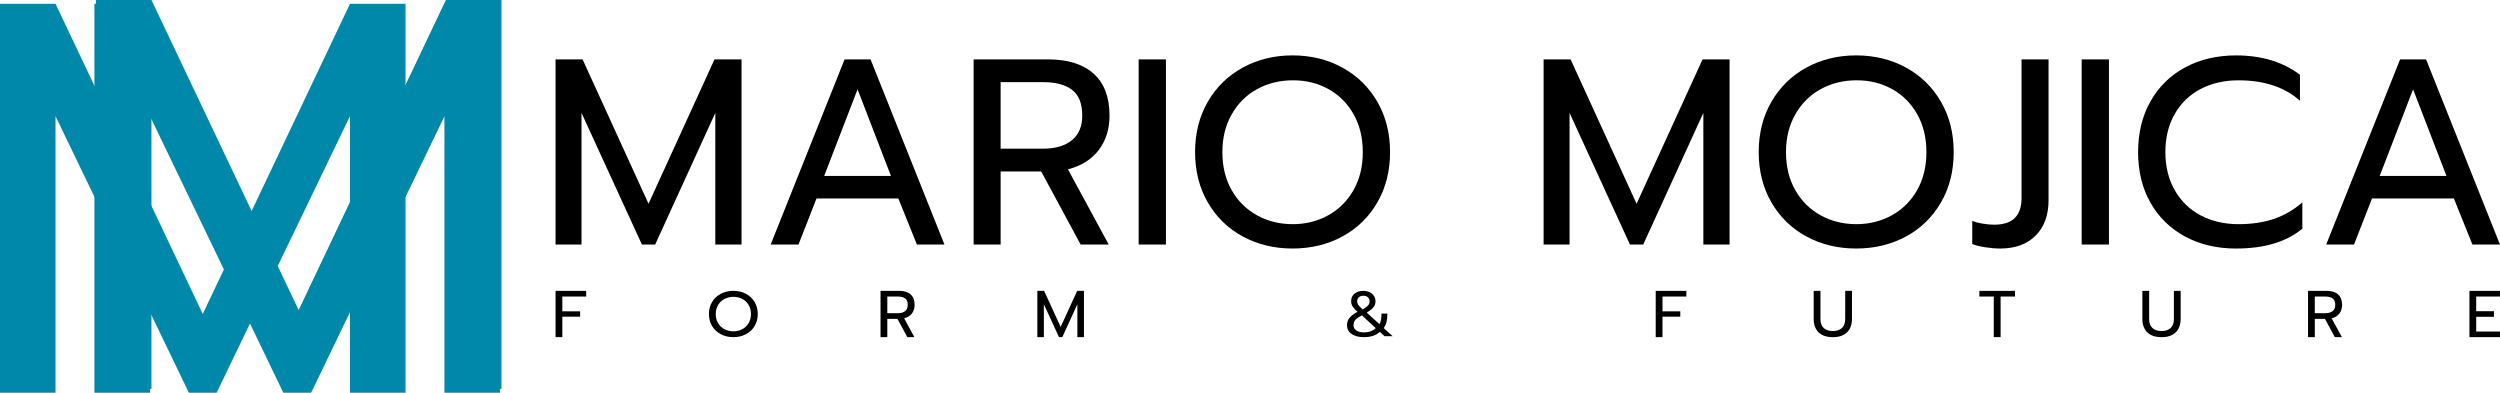
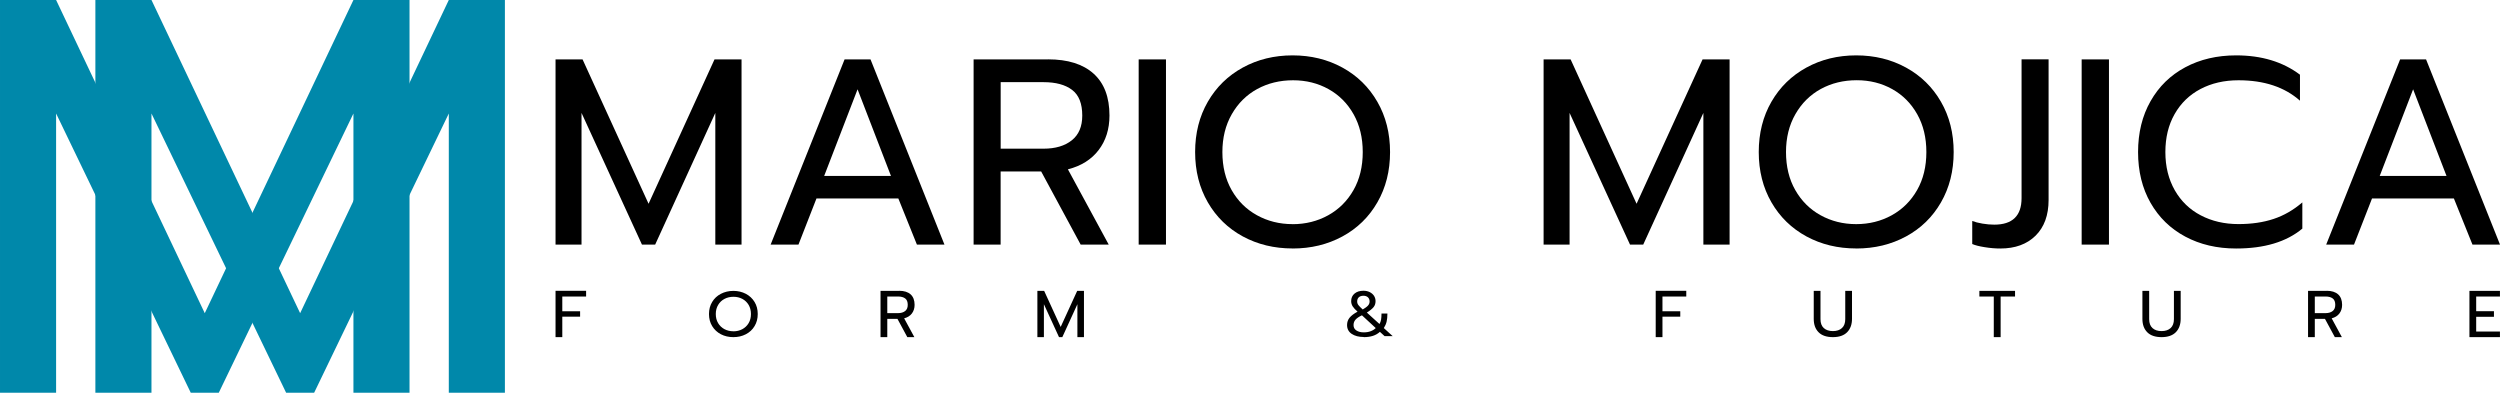
<svg xmlns="http://www.w3.org/2000/svg" width="200" height="31.416" viewBox="0 0 52.917 8.312" version="1.1" id="svg1">
  <defs id="defs1" />
  <g id="layer1">
-     <g id="g3" transform="matrix(0.3524096,0,0,0.3524096,-160.6764,-64.61645)">
-       <path d="m 575.688,201.167 c 0,0.813 0,1.626 0,2.439 0.137,0 0.274,0 0.411,0 0,-0.813 0,-1.626 0,-2.439 0.288,0 0.577,0 0.865,0 0,-0.114 0,-0.228 0,-0.342 -0.714,0 -1.428,0 -2.141,0 0,0.114 0,0.228 0,0.342 0.288,0 0.577,0 0.865,0 z" stroke="#000000" stroke-width="0" fill="#000000" fill-opacity="1" id="path1" />
-       <path d="m 533.573,198.283 c 1.103,0 2.1,-0.241 2.991,-0.724 0.891,-0.483 1.591,-1.164 2.1,-2.045 0.509,-0.88 0.764,-1.888 0.764,-3.023 0,-1.135 -0.255,-2.143 -0.764,-3.023 -0.509,-0.88 -1.209,-1.565 -2.1,-2.053 -0.891,-0.488 -1.888,-0.732 -2.991,-0.732 -1.103,0 -2.1,0.244 -2.992,0.732 -0.891,0.488 -1.591,1.172 -2.1,2.053 -0.509,0.88 -0.764,1.888 -0.764,3.023 0,1.135 0.255,2.143 0.764,3.023 0.509,0.88 1.209,1.562 2.1,2.045 0.891,0.483 1.888,0.724 2.992,0.724 z m 0,-1.464 c -0.785,0 -1.498,-0.178 -2.14,-0.533 -0.642,-0.355 -1.148,-0.859 -1.52,-1.512 -0.371,-0.652 -0.557,-1.414 -0.557,-2.283 0,-0.859 0.188,-1.618 0.565,-2.275 0.377,-0.658 0.886,-1.162 1.528,-1.512 0.642,-0.35 1.361,-0.525 2.156,-0.525 0.785,0 1.496,0.178 2.132,0.533 0.636,0.355 1.138,0.859 1.504,1.512 0.366,0.652 0.549,1.408 0.549,2.268 0,0.87 -0.186,1.631 -0.557,2.283 -0.371,0.652 -0.878,1.156 -1.52,1.512 -0.642,0.355 -1.355,0.533 -2.14,0.533 z" stroke="#000000" stroke-width="0" fill="#000000" fill-opacity="1" id="path2" />
-       <path d="m 585.766,203.606 c 0.377,0 0.663,-0.098 0.857,-0.294 0.194,-0.196 0.291,-0.464 0.291,-0.804 0,-0.561 0,-1.122 0,-1.683 -0.136,0 -0.271,0 -0.407,0 0,0.566 0,1.132 0,1.699 0,0.236 -0.067,0.414 -0.199,0.535 -0.133,0.121 -0.314,0.181 -0.542,0.181 -0.231,0 -0.413,-0.06 -0.546,-0.181 -0.133,-0.121 -0.199,-0.299 -0.199,-0.535 0,-0.566 0,-1.132 0,-1.699 -0.136,0 -0.271,0 -0.407,0 0,0.561 0,1.122 0,1.683 0,0.342 0.097,0.611 0.291,0.806 0.194,0.195 0.481,0.292 0.861,0.292 z" stroke="#000000" stroke-width="0" fill="#000000" fill-opacity="1" id="path3" />
-       <path d="m 489.305,200.825 c 0,0.927 0,1.854 0,2.781 0.136,0 0.271,0 0.407,0 0,-0.41 0,-0.82 0,-1.229 0.356,0 0.712,0 1.069,0 0,-0.107 0,-0.215 0,-0.322 -0.356,0 -0.712,0 -1.069,0 0,-0.296 0,-0.591 0,-0.887 0.477,0 0.954,0 1.432,0 0,-0.114 0,-0.228 0,-0.342 -0.613,0 -1.226,0 -1.838,0 z" stroke="#000000" stroke-width="0" fill="#000000" fill-opacity="1" id="path4" />
-       <path d="m 476.958,206.943 c 1.112,0 2.225,0 3.337,0 0,-7.786 0,-15.572 0,-23.358 -1.112,0 -2.225,0 -3.337,0 -2.948,6.209 -5.895,12.419 -8.843,18.628 -2.948,-6.209 -5.895,-12.419 -8.843,-18.628 -1.112,0 -2.225,0 -3.337,0 0,7.786 0,15.572 0,23.358 1.112,0 2.225,0 3.337,0 0,-5.536 0,-11.072 0,-16.608 2.669,5.536 5.339,11.072 8.008,16.608 0.556,0 1.112,0 1.668,0 2.669,-5.536 5.339,-11.072 8.008,-16.608 0,5.536 0,11.072 0,16.608 z" stroke="#000000" stroke-width="0" fill="#000000" fill-opacity="1" id="path5" style="fill:#0088aa" />
-       <path d="m 482.72,206.714 c 1.112,0 2.225,0 3.337,0 0,-7.786 0,-15.572 0,-23.358 -1.112,0 -2.225,0 -3.337,0 -2.948,6.209 -5.895,12.419 -8.843,18.628 -2.948,-6.209 -5.895,-12.419 -8.843,-18.628 -1.112,0 -2.225,0 -3.337,0 0,7.786 0,15.572 0,23.358 1.112,0 2.225,0 3.337,0 0,-5.536 0,-11.072 0,-16.608 2.669,5.536 5.339,11.072 8.008,16.608 0.556,0 1.112,0 1.668,0 2.669,-5.536 5.339,-11.072 8.008,-16.608 0,5.536 0,11.072 0,16.608 z" stroke="#000000" stroke-width="0" fill="#000000" fill-opacity="1" id="path5-2" style="fill:#0088aa" />
-       <path d="m 566.024,203.606 c 0.377,0 0.663,-0.098 0.857,-0.294 0.194,-0.196 0.291,-0.464 0.291,-0.804 0,-0.561 0,-1.122 0,-1.683 -0.136,0 -0.271,0 -0.407,0 0,0.566 0,1.132 0,1.699 0,0.236 -0.067,0.414 -0.199,0.535 -0.133,0.121 -0.314,0.181 -0.542,0.181 -0.231,0 -0.413,-0.06 -0.546,-0.181 -0.133,-0.121 -0.199,-0.299 -0.199,-0.535 0,-0.566 0,-1.132 0,-1.699 -0.136,0 -0.271,0 -0.407,0 0,0.561 0,1.122 0,1.683 0,0.342 0.097,0.611 0.291,0.806 0.194,0.195 0.481,0.292 0.861,0.292 z" stroke="#000000" stroke-width="0" fill="#000000" fill-opacity="1" id="path6" />
-       <path d="m 499.984,203.606 c 0.276,0 0.526,-0.058 0.75,-0.174 0.223,-0.116 0.399,-0.279 0.526,-0.49 0.128,-0.211 0.191,-0.453 0.191,-0.725 0,-0.272 -0.064,-0.514 -0.191,-0.725 -0.128,-0.211 -0.303,-0.375 -0.526,-0.492 -0.223,-0.117 -0.473,-0.175 -0.75,-0.175 -0.276,0 -0.526,0.059 -0.75,0.175 -0.223,0.117 -0.399,0.281 -0.526,0.492 -0.128,0.211 -0.191,0.453 -0.191,0.725 0,0.272 0.064,0.514 0.191,0.725 0.128,0.211 0.303,0.374 0.526,0.49 0.223,0.116 0.473,0.174 0.75,0.174 z m 0,-0.351 c -0.197,0 -0.376,-0.043 -0.536,-0.128 -0.161,-0.085 -0.288,-0.206 -0.381,-0.362 -0.093,-0.156 -0.14,-0.339 -0.14,-0.547 0,-0.206 0.047,-0.388 0.142,-0.545 0.094,-0.158 0.222,-0.278 0.383,-0.362 0.161,-0.084 0.341,-0.126 0.54,-0.126 0.197,0 0.375,0.043 0.534,0.128 0.159,0.085 0.285,0.206 0.377,0.362 0.092,0.156 0.138,0.338 0.138,0.544 0,0.209 -0.046,0.391 -0.14,0.547 -0.093,0.156 -0.22,0.277 -0.381,0.362 -0.161,0.085 -0.34,0.128 -0.536,0.128 z" stroke="#000000" stroke-width="0" fill="#000000" fill-opacity="1" id="path7" />
-       <path d="m 537.846,203.606 c 0.207,-7e-5 0.391,-0.025 0.55,-0.076 0.16,-0.051 0.299,-0.131 0.419,-0.24 0.094,0.086 0.189,0.173 0.283,0.259 0.162,-3e-5 0.324,0 0.486,0 -0.178,-0.161 -0.356,-0.323 -0.534,-0.484 0.08,-0.125 0.136,-0.252 0.168,-0.383 0.032,-0.131 0.048,-0.294 0.048,-0.49 -0.118,3e-5 -0.237,0 -0.355,0 -4e-5,0.145 -0.009,0.268 -0.026,0.368 -0.017,0.1 -0.05,0.188 -0.098,0.261 -0.252,-0.229 -0.505,-0.458 -0.757,-0.686 0.191,-0.12 0.326,-0.229 0.405,-0.328 0.078,-0.099 0.118,-0.219 0.118,-0.359 5e-5,-0.117 -0.03,-0.223 -0.092,-0.317 -0.061,-0.094 -0.147,-0.168 -0.257,-0.223 -0.11,-0.055 -0.236,-0.082 -0.377,-0.082 -0.223,6e-5 -0.402,0.057 -0.536,0.17 -0.134,0.113 -0.201,0.264 -0.201,0.452 -4e-5,0.117 0.03,0.223 0.092,0.318 0.061,0.095 0.158,0.201 0.291,0.318 -0.221,0.12 -0.381,0.24 -0.481,0.362 -0.1,0.122 -0.15,0.268 -0.15,0.439 -10e-5,0.229 0.093,0.406 0.279,0.532 0.186,0.126 0.428,0.189 0.726,0.189 z m 0.005,-0.286 c -0.181,5e-5 -0.329,-0.037 -0.445,-0.112 -0.116,-0.075 -0.173,-0.182 -0.173,-0.322 5e-5,-0.127 0.04,-0.236 0.12,-0.326 0.08,-0.09 0.209,-0.177 0.387,-0.261 0.276,0.256 0.553,0.511 0.829,0.766 -0.082,0.081 -0.185,0.144 -0.307,0.189 -0.122,0.045 -0.259,0.067 -0.411,0.067 z m -0.067,-1.377 c -0.12,-0.107 -0.205,-0.193 -0.255,-0.259 -0.05,-0.066 -0.076,-0.14 -0.076,-0.221 5e-5,-0.107 0.033,-0.191 0.1,-0.252 0.067,-0.061 0.158,-0.092 0.275,-0.092 0.114,-3e-5 0.205,0.031 0.271,0.093 0.067,0.062 0.1,0.146 0.1,0.25 0,0.094 -0.032,0.176 -0.096,0.246 -0.064,0.07 -0.17,0.148 -0.319,0.235 z" stroke="#000000" stroke-width="0" fill="#000000" fill-opacity="1" id="path8" />
-       <path d="m 518.243,200.825 c 0,0.927 0,1.854 0,2.781 0.13,0 0.261,0 0.391,0 0,-0.659 0,-1.318 0,-1.977 0.303,0.659 0.606,1.318 0.909,1.977 0.067,0 0.133,0 0.199,0 0.302,-0.659 0.603,-1.318 0.905,-1.977 0,0.659 0,1.318 0,1.977 0.132,0 0.263,0 0.395,0 0,-0.927 0,-1.854 0,-2.781 -0.136,0 -0.271,0 -0.407,0 -0.331,0.723 -0.662,1.445 -0.993,2.168 -0.331,-0.723 -0.662,-1.445 -0.993,-2.168 -0.136,0 -0.271,0 -0.407,0 z" stroke="#000000" stroke-width="0" fill="#000000" fill-opacity="1" id="path9" />
-       <path d="m 604.259,200.825 c 0,0.927 0,1.854 0,2.781 0.611,0 1.223,0 1.834,0 0,-0.113 0,-0.225 0,-0.338 -0.476,0 -0.952,0 -1.428,0 0,-0.294 0,-0.589 0,-0.883 0.355,0 0.711,0 1.066,0 0,-0.113 0,-0.225 0,-0.338 -0.355,0 -0.711,0 -1.066,0 0,-0.293 0,-0.586 0,-0.879 0.476,0 0.952,0 1.428,0 0,-0.114 0,-0.228 0,-0.342 -0.611,0 -1.223,0 -1.834,0 z" stroke="#000000" stroke-width="0" fill="#000000" fill-opacity="1" id="path10" />
-       <path d="m 548.65,186.922 c 0,3.708 0,7.415 0,11.123 0.52,0 1.04,0 1.559,0 0,-2.636 0,-5.272 0,-7.908 1.209,2.636 2.419,5.272 3.628,7.908 0.265,0 0.53,0 0.796,0 1.204,-2.636 2.408,-5.272 3.612,-7.908 0,2.636 0,5.272 0,7.908 0.525,0 1.05,0 1.575,0 0,-3.708 0,-7.415 0,-11.123 -0.541,0 -1.082,0 -1.623,0 -1.321,2.891 -2.641,5.781 -3.962,8.672 -1.321,-2.891 -2.641,-5.781 -3.962,-8.672 -0.541,0 -1.082,0 -1.623,0 z" stroke="#000000" stroke-width="0" fill="#000000" fill-opacity="1" id="path11" />
-       <path d="m 524.328,186.922 c 0,3.708 0,7.415 0,11.123 0.546,0 1.093,0 1.639,0 0,-3.708 0,-7.415 0,-11.123 -0.546,0 -1.093,0 -1.639,0 z" stroke="#000000" stroke-width="0" fill="#000000" fill-opacity="1" id="path12" />
-       <path d="m 464.946,206.943 c 0,-5.536 0,-11.072 0,-16.608 2.669,5.536 5.339,11.072 8.008,16.608 0.556,0 1.112,0 1.668,0 2.669,-5.536 5.339,-11.072 8.008,-16.608 0,5.536 0,11.072 0,16.608 1.112,0 2.225,0 3.337,0 0,-7.786 0,-15.572 0,-23.358 -1.112,0 -2.225,0 -3.337,0 -2.948,6.209 -5.895,12.419 -8.843,18.628 -2.948,-6.209 -5.895,-12.419 -8.843,-18.628 -1.112,0 -2.225,0 -3.337,0 0,7.786 0,15.572 0,23.358 1.112,0 2.225,0 3.337,0 z" stroke="#000000" stroke-width="0" fill="#000000" fill-opacity="1" id="path13" style="fill:#0088aa" />
-       <path d="m 518.886,186.922 c -1.49,0 -2.981,0 -4.471,0 0,3.708 0,7.415 0,11.123 0.541,0 1.082,0 1.623,0 0,-1.464 0,-2.928 0,-4.392 0.812,0 1.623,0 2.435,0 0.79,1.464 1.581,2.928 2.371,4.392 0.562,0 1.125,0 1.687,0 -0.817,-1.506 -1.634,-3.013 -2.451,-4.519 0.796,-0.202 1.411,-0.586 1.846,-1.154 0.435,-0.568 0.652,-1.26 0.652,-2.077 0,-1.103 -0.318,-1.941 -0.955,-2.514 -0.636,-0.573 -1.549,-0.859 -2.737,-0.859 z m -0.271,5.362 c -0.859,0 -1.719,0 -2.578,0 0,-1.331 0,-2.663 0,-3.994 0.859,0 1.719,0 2.578,0 0.732,0 1.302,0.154 1.711,0.461 0.408,0.308 0.613,0.822 0.613,1.544 0,0.658 -0.21,1.154 -0.629,1.488 -0.419,0.334 -0.984,0.501 -1.695,0.501 z" stroke="#000000" stroke-width="0" fill="#000000" fill-opacity="1" id="path14" />
-       <path d="m 506.665,186.922 c -1.48,3.708 -2.96,7.415 -4.44,11.123 0.557,0 1.114,0 1.671,0 0.361,-0.923 0.721,-1.846 1.082,-2.769 1.639,0 3.278,0 4.917,0 0.371,0.923 0.743,1.846 1.114,2.769 0.552,0 1.103,0 1.655,0 -1.48,-3.708 -2.96,-7.415 -4.439,-11.123 -0.52,0 -1.04,0 -1.559,0 z m 2.785,7.001 c -1.337,0 -2.673,0 -4.01,0 0.668,-1.734 1.337,-3.469 2.005,-5.203 0.668,1.734 1.337,3.469 2.005,5.203 z" stroke="#000000" stroke-width="0" fill="#000000" fill-opacity="1" id="path15" />
-       <path d="m 600.094,186.922 c -1.48,3.708 -2.96,7.415 -4.44,11.123 0.557,0 1.114,0 1.671,0 0.361,-0.923 0.721,-1.846 1.082,-2.769 1.639,0 3.278,0 4.917,0 0.371,0.923 0.743,1.846 1.114,2.769 0.552,0 1.103,0 1.655,0 -1.48,-3.708 -2.96,-7.415 -4.44,-11.123 -0.52,0 -1.04,0 -1.559,0 z m 2.785,7.001 c -1.337,0 -2.673,0 -4.01,0 0.668,-1.734 1.337,-3.469 2.005,-5.203 0.668,1.734 1.337,3.469 2.005,5.203 z" stroke="#000000" stroke-width="0" fill="#000000" fill-opacity="1" id="path16" />
-       <path d="m 595.684,200.825 c -0.373,0 -0.747,0 -1.12,0 0,0.927 0,1.854 0,2.781 0.136,0 0.271,0 0.407,0 0,-0.366 0,-0.732 0,-1.098 0.203,0 0.407,0 0.61,0 0.198,0.366 0.396,0.732 0.594,1.098 0.141,0 0.282,0 0.423,0 -0.205,-0.377 -0.409,-0.753 -0.614,-1.13 0.199,-0.05 0.354,-0.147 0.463,-0.288 0.109,-0.142 0.163,-0.315 0.163,-0.519 0,-0.276 -0.08,-0.485 -0.239,-0.629 -0.159,-0.143 -0.388,-0.215 -0.686,-0.215 z m -0.068,1.341 c -0.215,0 -0.431,0 -0.646,0 0,-0.333 0,-0.666 0,-0.998 0.215,0 0.431,0 0.646,0 0.183,0 0.326,0.038 0.429,0.115 0.102,0.077 0.154,0.206 0.154,0.386 0,0.164 -0.052,0.288 -0.158,0.372 -0.105,0.084 -0.247,0.125 -0.425,0.125 z" stroke="#000000" stroke-width="0" fill="#000000" fill-opacity="1" id="path17" />
-       <path d="m 509.945,200.825 c -0.374,0 -0.747,0 -1.121,0 0,0.927 0,1.854 0,2.781 0.136,0 0.271,0 0.407,0 0,-0.366 0,-0.732 0,-1.098 0.203,0 0.407,0 0.61,0 0.198,0.366 0.396,0.732 0.594,1.098 0.141,0 0.282,0 0.423,0 -0.205,-0.377 -0.409,-0.753 -0.614,-1.13 0.199,-0.05 0.354,-0.147 0.463,-0.288 0.109,-0.142 0.164,-0.315 0.164,-0.519 0,-0.276 -0.08,-0.485 -0.239,-0.629 -0.159,-0.143 -0.388,-0.215 -0.686,-0.215 z m -0.068,1.341 c -0.215,0 -0.431,0 -0.646,0 0,-0.333 0,-0.666 0,-0.998 0.215,0 0.431,0 0.646,0 0.183,0 0.326,0.038 0.429,0.115 0.102,0.077 0.153,0.206 0.153,0.386 0,0.164 -0.052,0.288 -0.157,0.372 -0.105,0.084 -0.247,0.125 -0.425,0.125 z" stroke="#000000" stroke-width="0" fill="#000000" fill-opacity="1" id="path18" />
-       <path d="m 590.244,198.283 c 1.697,0 3.023,-0.398 3.978,-1.193 0,-0.525 0,-1.05 0,-1.575 -0.53,0.456 -1.106,0.788 -1.726,0.995 -0.621,0.207 -1.323,0.31 -2.108,0.31 -0.849,0 -1.605,-0.175 -2.268,-0.525 -0.663,-0.35 -1.183,-0.854 -1.559,-1.512 -0.377,-0.658 -0.565,-1.421 -0.565,-2.291 0,-0.87 0.186,-1.631 0.557,-2.283 0.371,-0.652 0.888,-1.154 1.551,-1.504 0.663,-0.35 1.424,-0.525 2.283,-0.525 1.538,0 2.769,0.408 3.692,1.225 0,-0.52 0,-1.04 0,-1.559 -1.029,-0.774 -2.307,-1.162 -3.835,-1.162 -1.146,0 -2.164,0.239 -3.055,0.716 -0.891,0.477 -1.586,1.156 -2.084,2.037 -0.499,0.88 -0.748,1.899 -0.748,3.055 0,1.156 0.249,2.172 0.748,3.047 0.499,0.875 1.193,1.551 2.084,2.029 0.891,0.477 1.91,0.716 3.055,0.716 z" stroke="#000000" stroke-width="0" fill="#000000" fill-opacity="1" id="path19" />
-       <path d="m 555.384,200.825 c 0,0.927 0,1.854 0,2.781 0.136,0 0.271,0 0.407,0 0,-0.41 0,-0.82 0,-1.229 0.356,0 0.712,0 1.069,0 0,-0.107 0,-0.215 0,-0.322 -0.356,0 -0.712,0 -1.069,0 0,-0.296 0,-0.591 0,-0.887 0.477,0 0.954,0 1.432,0 0,-0.114 0,-0.228 0,-0.342 -0.613,0 -1.226,0 -1.838,0 z" stroke="#000000" stroke-width="0" fill="#000000" fill-opacity="1" id="path20" />
-       <path d="m 580.968,186.922 c 0,3.708 0,7.415 0,11.123 0.546,0 1.093,0 1.639,0 0,-3.708 0,-7.415 0,-11.123 -0.546,0 -1.093,0 -1.639,0 z" stroke="#000000" stroke-width="0" fill="#000000" fill-opacity="1" id="path21" />
-       <path d="m 576.083,198.283 c 0.891,0 1.597,-0.257 2.116,-0.772 0.52,-0.514 0.78,-1.228 0.78,-2.14 0,-2.816 0,-5.633 0,-8.449 -0.541,0 -1.082,0 -1.623,0 0,2.779 0,5.559 0,8.338 0,1.061 -0.546,1.591 -1.639,1.591 -0.223,0 -0.459,-0.021 -0.708,-0.064 -0.249,-0.043 -0.454,-0.096 -0.613,-0.159 0,0.461 0,0.923 0,1.384 0.17,0.074 0.419,0.138 0.748,0.191 0.329,0.053 0.642,0.08 0.939,0.08 z" stroke="#000000" stroke-width="0" fill="#000000" fill-opacity="1" id="path22" />
-       <path d="m 489.305,186.922 c 0,3.708 0,7.415 0,11.123 0.52,0 1.04,0 1.559,0 0,-2.636 0,-5.272 0,-7.908 1.209,2.636 2.419,5.272 3.628,7.908 0.265,0 0.53,0 0.796,0 1.204,-2.636 2.408,-5.272 3.612,-7.908 0,2.636 0,5.272 0,7.908 0.525,0 1.05,0 1.575,0 0,-3.708 0,-7.415 0,-11.123 -0.541,0 -1.082,0 -1.623,0 -1.321,2.891 -2.641,5.781 -3.962,8.672 -1.321,-2.891 -2.641,-5.781 -3.962,-8.672 -0.541,0 -1.082,0 -1.623,0 z" stroke="#000000" stroke-width="0" fill="#000000" fill-opacity="1" id="path23" />
-       <path d="m 567.426,198.283 c 1.103,0 2.1,-0.241 2.992,-0.724 0.891,-0.483 1.591,-1.164 2.1,-2.045 0.509,-0.88 0.764,-1.888 0.764,-3.023 0,-1.135 -0.255,-2.143 -0.764,-3.023 -0.509,-0.88 -1.209,-1.565 -2.1,-2.053 -0.891,-0.488 -1.888,-0.732 -2.992,-0.732 -1.103,0 -2.1,0.244 -2.992,0.732 -0.891,0.488 -1.591,1.172 -2.1,2.053 -0.509,0.88 -0.764,1.888 -0.764,3.023 0,1.135 0.255,2.143 0.764,3.023 0.509,0.88 1.209,1.562 2.1,2.045 0.891,0.483 1.888,0.724 2.992,0.724 z m 0,-1.464 c -0.785,0 -1.498,-0.178 -2.14,-0.533 -0.642,-0.355 -1.148,-0.859 -1.52,-1.512 -0.371,-0.652 -0.557,-1.414 -0.557,-2.283 0,-0.859 0.188,-1.618 0.565,-2.275 0.377,-0.658 0.886,-1.162 1.528,-1.512 0.642,-0.35 1.361,-0.525 2.156,-0.525 0.785,0 1.496,0.178 2.132,0.533 0.637,0.355 1.138,0.859 1.504,1.512 0.366,0.652 0.549,1.408 0.549,2.268 0,0.87 -0.186,1.631 -0.557,2.283 -0.371,0.652 -0.878,1.156 -1.52,1.512 -0.642,0.355 -1.355,0.533 -2.14,0.533 z" stroke="#000000" stroke-width="0" fill="#000000" fill-opacity="1" id="path24" />
+     <path d="m 42.202,6.277 c 0,0.286 0,0.573 0,0.859 0.048,0 0.096,0 0.145,0 0,-0.286 0,-0.573 0,-0.859 0.102,0 0.203,0 0.305,0 0,-0.04 0,-0.08 0,-0.121 -0.252,0 -0.503,0 -0.755,0 0,0.04 0,0.08 0,0.121 0.102,0 0.203,0 0.305,0 z" stroke="#000000" stroke-width="0" fill="#000000" fill-opacity="1" id="path1" />
+     <path d="m 27.36,5.26 c 0.389,0 0.74,-0.085 1.054,-0.255 0.314,-0.17 0.561,-0.41 0.74,-0.721 0.179,-0.31 0.269,-0.665 0.269,-1.065 0,-0.4 -0.09,-0.755 -0.269,-1.065 C 28.975,1.843 28.728,1.602 28.414,1.43 28.1,1.258 27.749,1.172 27.36,1.172 c -0.389,0 -0.74,0.086 -1.054,0.258 -0.314,0.172 -0.561,0.413 -0.74,0.723 -0.179,0.31 -0.269,0.665 -0.269,1.065 0,0.4 0.09,0.755 0.269,1.065 0.179,0.31 0.426,0.55 0.74,0.721 0.314,0.17 0.665,0.255 1.054,0.255 z m 0,-0.516 c -0.277,0 -0.528,-0.063 -0.754,-0.188 C 26.379,4.431 26.201,4.254 26.07,4.024 25.939,3.794 25.874,3.526 25.874,3.219 c 0,-0.303 0.066,-0.57 0.199,-0.802 0.133,-0.232 0.312,-0.409 0.538,-0.533 0.226,-0.123 0.479,-0.185 0.76,-0.185 0.277,0 0.527,0.063 0.751,0.188 0.224,0.125 0.401,0.303 0.53,0.533 0.129,0.23 0.193,0.496 0.193,0.799 0,0.307 -0.065,0.575 -0.196,0.805 -0.131,0.23 -0.309,0.407 -0.536,0.533 -0.226,0.125 -0.478,0.188 -0.754,0.188 z" stroke="#000000" stroke-width="0" fill="#000000" fill-opacity="1" id="path2" />
+     <path d="m 45.753,7.136 c 0.133,0 0.234,-0.035 0.302,-0.104 0.068,-0.069 0.103,-0.164 0.103,-0.283 0,-0.198 0,-0.395 0,-0.593 -0.048,0 -0.096,0 -0.143,0 0,0.2 0,0.399 0,0.599 0,0.083 -0.023,0.146 -0.07,0.189 -0.047,0.043 -0.111,0.064 -0.191,0.064 -0.082,0 -0.146,-0.021 -0.193,-0.064 -0.047,-0.043 -0.07,-0.105 -0.07,-0.189 0,-0.2 0,-0.399 0,-0.599 -0.048,0 -0.096,0 -0.143,0 0,0.198 0,0.395 0,0.593 0,0.121 0.034,0.215 0.103,0.284 0.068,0.069 0.17,0.103 0.304,0.103 z" stroke="#000000" stroke-width="0" fill="#000000" fill-opacity="1" id="path3" />
+     <path d="m 11.759,6.156 c 0,0.327 0,0.653 0,0.98 0.048,0 0.096,0 0.143,0 0,-0.144 0,-0.289 0,-0.433 0.126,0 0.251,0 0.377,0 0,-0.038 0,-0.076 0,-0.114 -0.126,0 -0.251,0 -0.377,0 0,-0.104 0,-0.208 0,-0.313 0.168,0 0.336,0 0.504,0 0,-0.04 0,-0.08 0,-0.121 -0.216,0 -0.432,0 -0.648,0 z" stroke="#000000" stroke-width="0" fill="#000000" fill-opacity="1" id="path4" />
+     <path d="m 38.796,7.136 c 0.133,0 0.234,-0.035 0.302,-0.104 0.068,-0.069 0.103,-0.164 0.103,-0.283 0,-0.198 0,-0.395 0,-0.593 -0.048,0 -0.096,0 -0.143,0 0,0.2 0,0.399 0,0.599 0,0.083 -0.023,0.146 -0.07,0.189 -0.047,0.043 -0.111,0.064 -0.191,0.064 -0.081,0 -0.146,-0.021 -0.193,-0.064 -0.047,-0.043 -0.07,-0.105 -0.07,-0.189 0,-0.2 0,-0.399 0,-0.599 -0.048,0 -0.096,0 -0.143,0 0,0.198 0,0.395 0,0.593 0,0.121 0.034,0.215 0.103,0.284 0.068,0.069 0.17,0.103 0.304,0.103 z" stroke="#000000" stroke-width="0" fill="#000000" fill-opacity="1" id="path6" />
+     <path d="m 15.523,7.136 c 0.097,0 0.185,-0.02 0.264,-0.061 0.079,-0.041 0.141,-0.098 0.185,-0.173 0.045,-0.074 0.067,-0.16 0.067,-0.255 0,-0.096 -0.022,-0.181 -0.067,-0.255 -0.045,-0.074 -0.107,-0.132 -0.185,-0.173 -0.079,-0.041 -0.167,-0.062 -0.264,-0.062 -0.097,0 -0.185,0.021 -0.264,0.062 -0.079,0.041 -0.141,0.099 -0.185,0.173 -0.045,0.074 -0.067,0.16 -0.067,0.255 0,0.096 0.022,0.181 0.067,0.255 0.045,0.074 0.107,0.132 0.185,0.173 0.079,0.041 0.167,0.061 0.264,0.061 z m 0,-0.124 c -0.069,0 -0.132,-0.015 -0.189,-0.045 -0.057,-0.03 -0.101,-0.073 -0.134,-0.128 -0.033,-0.055 -0.049,-0.119 -0.049,-0.193 0,-0.073 0.017,-0.137 0.05,-0.192 0.033,-0.056 0.078,-0.098 0.135,-0.128 0.057,-0.03 0.12,-0.044 0.19,-0.044 0.069,0 0.132,0.015 0.188,0.045 0.056,0.03 0.1,0.073 0.133,0.128 0.032,0.055 0.048,0.119 0.048,0.192 0,0.073 -0.016,0.138 -0.049,0.193 -0.033,0.055 -0.078,0.098 -0.134,0.128 -0.057,0.03 -0.12,0.045 -0.189,0.045 z" stroke="#000000" stroke-width="0" fill="#000000" fill-opacity="1" id="path7" />
+     <path d="m 28.866,7.136 c 0.073,-2.47e-5 0.138,-0.009 0.194,-0.027 0.056,-0.018 0.105,-0.046 0.148,-0.085 0.033,0.03 0.067,0.061 0.1,0.091 0.057,-1.05e-5 0.114,0 0.171,0 -0.063,-0.057 -0.125,-0.114 -0.188,-0.171 0.028,-0.044 0.048,-0.089 0.059,-0.135 0.011,-0.046 0.017,-0.104 0.017,-0.173 -0.042,1.06e-5 -0.083,0 -0.125,0 -1.4e-5,0.051 -0.003,0.094 -0.009,0.13 -0.006,0.035 -0.018,0.066 -0.034,0.092 -0.089,-0.081 -0.178,-0.161 -0.267,-0.242 0.067,-0.042 0.115,-0.081 0.143,-0.116 0.028,-0.035 0.041,-0.077 0.041,-0.126 1.7e-5,-0.041 -0.011,-0.078 -0.032,-0.112 -0.022,-0.033 -0.052,-0.059 -0.091,-0.079 -0.039,-0.019 -0.083,-0.029 -0.133,-0.029 -0.079,2.11e-5 -0.142,0.02 -0.189,0.06 -0.047,0.04 -0.071,0.093 -0.071,0.159 -1.4e-5,0.041 0.011,0.079 0.032,0.112 0.022,0.034 0.056,0.071 0.103,0.112 -0.078,0.042 -0.134,0.085 -0.169,0.128 -0.035,0.043 -0.053,0.095 -0.053,0.155 -3.6e-5,0.081 0.033,0.143 0.098,0.187 0.066,0.044 0.151,0.066 0.256,0.066 z m 0.002,-0.101 c -0.064,1.76e-5 -0.116,-0.013 -0.157,-0.04 -0.041,-0.026 -0.061,-0.064 -0.061,-0.114 1.8e-5,-0.045 0.014,-0.083 0.042,-0.115 0.028,-0.032 0.074,-0.063 0.136,-0.092 0.097,0.09 0.195,0.18 0.292,0.27 -0.029,0.029 -0.065,0.051 -0.108,0.067 -0.043,0.016 -0.091,0.024 -0.145,0.024 z m -0.024,-0.485 c -0.042,-0.038 -0.072,-0.068 -0.09,-0.091 -0.018,-0.023 -0.027,-0.049 -0.027,-0.078 1.8e-5,-0.038 0.012,-0.067 0.035,-0.089 0.023,-0.021 0.056,-0.032 0.097,-0.032 0.04,-1.06e-5 0.072,0.011 0.096,0.033 0.023,0.022 0.035,0.051 0.035,0.088 0,0.033 -0.011,0.062 -0.034,0.087 -0.022,0.025 -0.06,0.052 -0.112,0.083 z" stroke="#000000" stroke-width="0" fill="#000000" fill-opacity="1" id="path8" />
+     <path d="m 21.958,6.156 c 0,0.327 0,0.653 0,0.98 0.046,0 0.092,0 0.138,0 0,-0.232 0,-0.465 0,-0.697 0.107,0.232 0.214,0.464 0.32,0.697 0.023,0 0.047,0 0.07,0 0.106,-0.232 0.213,-0.465 0.319,-0.697 0,0.232 0,0.464 0,0.697 0.046,0 0.093,0 0.139,0 0,-0.327 0,-0.653 0,-0.98 -0.048,0 -0.096,0 -0.143,0 -0.117,0.255 -0.233,0.509 -0.35,0.764 -0.117,-0.255 -0.233,-0.509 -0.35,-0.764 -0.048,0 -0.096,0 -0.143,0 z" stroke="#000000" stroke-width="0" fill="#000000" fill-opacity="1" id="path9" />
+     <path d="m 52.27,6.156 c 0,0.327 0,0.653 0,0.98 0.215,0 0.431,0 0.646,0 0,-0.04 0,-0.079 0,-0.119 -0.168,0 -0.336,0 -0.503,0 0,-0.104 0,-0.207 0,-0.311 0.125,0 0.25,0 0.376,0 0,-0.04 0,-0.079 0,-0.119 -0.125,0 -0.25,0 -0.376,0 0,-0.103 0,-0.207 0,-0.31 0.168,0 0.336,0 0.503,0 0,-0.04 0,-0.08 0,-0.121 -0.215,0 -0.431,0 -0.646,0 z" stroke="#000000" stroke-width="0" fill="#000000" fill-opacity="1" id="path10" />
+     <path d="m 32.673,1.257 c 0,1.307 0,2.613 0,3.92 0.183,0 0.366,0 0.55,0 0,-0.929 0,-1.858 0,-2.787 0.426,0.929 0.852,1.858 1.279,2.787 0.093,0 0.187,0 0.28,0 0.424,-0.929 0.849,-1.858 1.273,-2.787 0,0.929 0,1.858 0,2.787 0.185,0 0.37,0 0.555,0 0,-1.307 0,-2.613 0,-3.92 -0.191,0 -0.381,0 -0.572,0 C 35.572,2.275 35.107,3.294 34.641,4.313 34.176,3.294 33.71,2.275 33.245,1.257 c -0.191,0 -0.381,0 -0.572,0 z" stroke="#000000" stroke-width="0" fill="#000000" fill-opacity="1" id="path11" />
+     <path d="m 24.102,1.257 c 0,1.307 0,2.613 0,3.92 0.193,0 0.385,0 0.578,0 0,-1.307 0,-2.613 0,-3.92 -0.193,0 -0.385,0 -0.578,0 z" stroke="#000000" stroke-width="0" fill="#000000" fill-opacity="1" id="path12" />
+     <path d="m 22.184,1.257 c -0.525,0 -1.051,0 -1.576,0 0,1.307 0,2.613 0,3.92 0.191,0 0.381,0 0.572,0 0,-0.516 0,-1.032 0,-1.548 0.286,0 0.572,0 0.858,0 0.279,0.516 0.557,1.032 0.836,1.548 0.198,0 0.396,0 0.594,0 -0.288,-0.531 -0.576,-1.062 -0.864,-1.593 0.28,-0.071 0.497,-0.207 0.65,-0.407 0.153,-0.2 0.23,-0.444 0.23,-0.732 0,-0.389 -0.112,-0.684 -0.336,-0.886 -0.224,-0.202 -0.546,-0.303 -0.965,-0.303 z m -0.095,1.89 c -0.303,0 -0.606,0 -0.908,0 0,-0.469 0,-0.938 0,-1.408 0.303,0 0.606,0 0.908,0 0.258,0 0.459,0.054 0.603,0.163 0.144,0.108 0.216,0.29 0.216,0.544 0,0.232 -0.074,0.407 -0.222,0.524 -0.148,0.118 -0.347,0.177 -0.597,0.177 z" stroke="#000000" stroke-width="0" fill="#000000" fill-opacity="1" id="path14" />
+     <path d="m 17.877,1.257 c -0.522,1.307 -1.043,2.613 -1.565,3.92 0.196,0 0.393,0 0.589,0 0.127,-0.325 0.254,-0.65 0.381,-0.976 0.578,0 1.155,0 1.733,0 0.131,0.325 0.262,0.65 0.393,0.976 0.194,0 0.389,0 0.583,0 -0.522,-1.307 -1.043,-2.613 -1.565,-3.92 -0.183,0 -0.366,0 -0.55,0 z m 0.981,2.467 c -0.471,0 -0.942,0 -1.413,0 0.236,-0.611 0.471,-1.222 0.707,-1.834 0.236,0.611 0.471,1.222 0.707,1.834 z" stroke="#000000" stroke-width="0" fill="#000000" fill-opacity="1" id="path15" />
+     <path d="m 50.803,1.257 c -0.522,1.307 -1.043,2.613 -1.565,3.92 0.196,0 0.393,0 0.589,0 0.127,-0.325 0.254,-0.65 0.381,-0.976 0.578,0 1.155,0 1.733,0 0.131,0.325 0.262,0.65 0.393,0.976 0.194,0 0.389,0 0.583,0 -0.522,-1.307 -1.043,-2.613 -1.565,-3.92 -0.183,0 -0.366,0 -0.55,0 z m 0.981,2.467 c -0.471,0 -0.942,0 -1.413,0 0.236,-0.611 0.471,-1.222 0.707,-1.834 0.236,0.611 0.471,1.222 0.707,1.834 z" stroke="#000000" stroke-width="0" fill="#000000" fill-opacity="1" id="path16" />
+     <path d="m 49.249,6.156 c -0.132,0 -0.263,0 -0.395,0 0,0.327 0,0.653 0,0.98 0.048,0 0.096,0 0.143,0 0,-0.129 0,-0.258 0,-0.387 0.072,0 0.143,0 0.215,0 0.07,0.129 0.14,0.258 0.209,0.387 0.05,0 0.099,0 0.149,0 -0.072,-0.133 -0.144,-0.265 -0.216,-0.398 0.07,-0.018 0.125,-0.052 0.163,-0.102 0.038,-0.05 0.058,-0.111 0.058,-0.183 0,-0.097 -0.028,-0.171 -0.084,-0.222 -0.056,-0.05 -0.137,-0.076 -0.242,-0.076 z m -0.024,0.472 c -0.076,0 -0.152,0 -0.228,0 0,-0.117 0,-0.235 0,-0.352 0.076,0 0.152,0 0.228,0 0.065,0 0.115,0.014 0.151,0.041 0.036,0.027 0.054,0.072 0.054,0.136 0,0.058 -0.018,0.102 -0.056,0.131 -0.037,0.029 -0.087,0.044 -0.15,0.044 z" stroke="#000000" stroke-width="0" fill="#000000" fill-opacity="1" id="path17" />
+     <path d="m 19.033,6.156 c -0.132,0 -0.263,0 -0.395,0 0,0.327 0,0.653 0,0.98 0.048,0 0.096,0 0.143,0 0,-0.129 0,-0.258 0,-0.387 0.072,0 0.143,0 0.215,0 0.07,0.129 0.14,0.258 0.209,0.387 0.05,0 0.099,0 0.149,0 -0.072,-0.133 -0.144,-0.265 -0.216,-0.398 0.07,-0.018 0.125,-0.052 0.163,-0.102 0.038,-0.05 0.058,-0.111 0.058,-0.183 0,-0.097 -0.028,-0.171 -0.084,-0.222 -0.056,-0.05 -0.137,-0.076 -0.242,-0.076 z m -0.024,0.472 c -0.076,0 -0.152,0 -0.228,0 0,-0.117 0,-0.235 0,-0.352 0.076,0 0.152,0 0.228,0 0.065,0 0.115,0.014 0.151,0.041 0.036,0.027 0.054,0.072 0.054,0.136 0,0.058 -0.018,0.102 -0.056,0.131 -0.037,0.029 -0.087,0.044 -0.15,0.044 z" stroke="#000000" stroke-width="0" fill="#000000" fill-opacity="1" id="path18" />
+     <path d="m 47.331,5.26 c 0.598,0 1.065,-0.14 1.402,-0.421 0,-0.185 0,-0.37 0,-0.555 -0.187,0.161 -0.39,0.278 -0.608,0.35 -0.219,0.073 -0.466,0.109 -0.743,0.109 -0.299,0 -0.565,-0.062 -0.799,-0.185 C 46.349,4.436 46.166,4.259 46.033,4.027 45.901,3.795 45.834,3.526 45.834,3.219 c 0,-0.307 0.065,-0.575 0.196,-0.805 0.131,-0.23 0.313,-0.407 0.547,-0.53 0.234,-0.123 0.502,-0.185 0.805,-0.185 0.542,0 0.976,0.144 1.301,0.432 0,-0.183 0,-0.366 0,-0.55 -0.363,-0.273 -0.813,-0.409 -1.351,-0.409 -0.404,0 -0.763,0.084 -1.077,0.252 -0.314,0.168 -0.559,0.407 -0.735,0.718 -0.176,0.31 -0.264,0.669 -0.264,1.077 0,0.407 0.088,0.765 0.264,1.074 0.176,0.308 0.421,0.547 0.735,0.715 0.314,0.168 0.673,0.252 1.077,0.252 z" stroke="#000000" stroke-width="0" fill="#000000" fill-opacity="1" id="path19" />
+     <path d="m 35.046,6.156 c 0,0.327 0,0.653 0,0.98 0.048,0 0.096,0 0.143,0 0,-0.144 0,-0.289 0,-0.433 0.126,0 0.251,0 0.377,0 0,-0.038 0,-0.076 0,-0.114 -0.126,0 -0.251,0 -0.377,0 0,-0.104 0,-0.208 0,-0.313 0.168,0 0.336,0 0.504,0 0,-0.04 0,-0.08 0,-0.121 -0.216,0 -0.432,0 -0.648,0 z" stroke="#000000" stroke-width="0" fill="#000000" fill-opacity="1" id="path20" />
+     <path d="m 44.062,1.257 c 0,1.307 0,2.613 0,3.92 0.193,0 0.385,0 0.578,0 0,-1.307 0,-2.613 0,-3.92 -0.193,0 -0.385,0 -0.578,0 z" stroke="#000000" stroke-width="0" fill="#000000" fill-opacity="1" id="path21" />
+     <path d="m 42.341,5.26 c 0.314,0 0.563,-0.091 0.746,-0.272 0.183,-0.181 0.275,-0.433 0.275,-0.754 0,-0.993 0,-1.985 0,-2.978 -0.191,0 -0.381,0 -0.572,0 0,0.979 0,1.959 0,2.938 0,0.374 -0.193,0.561 -0.578,0.561 -0.079,0 -0.162,-0.007 -0.25,-0.022 -0.088,-0.015 -0.16,-0.034 -0.216,-0.056 0,0.163 0,0.325 0,0.488 0.06,0.026 0.148,0.049 0.264,0.067 0.116,0.019 0.226,0.028 0.331,0.028 z" stroke="#000000" stroke-width="0" fill="#000000" fill-opacity="1" id="path22" />
+     <path d="m 11.759,1.257 c 0,1.307 0,2.613 0,3.92 0.183,0 0.366,0 0.55,0 0,-0.929 0,-1.858 0,-2.787 0.426,0.929 0.852,1.858 1.279,2.787 0.093,0 0.187,0 0.28,0 0.424,-0.929 0.849,-1.858 1.273,-2.787 0,0.929 0,1.858 0,2.787 0.185,0 0.37,0 0.555,0 0,-1.307 0,-2.613 0,-3.92 -0.191,0 -0.381,0 -0.572,0 C 14.658,2.275 14.193,3.294 13.728,4.313 13.262,3.294 12.797,2.275 12.331,1.257 c -0.191,0 -0.381,0 -0.572,0 z" stroke="#000000" stroke-width="0" fill="#000000" fill-opacity="1" id="path23" />
+     <path d="m 39.29,5.26 c 0.389,0 0.74,-0.085 1.054,-0.255 0.314,-0.17 0.561,-0.41 0.74,-0.721 0.179,-0.31 0.269,-0.665 0.269,-1.065 0,-0.4 -0.09,-0.755 -0.269,-1.065 C 40.905,1.843 40.658,1.602 40.344,1.43 40.03,1.258 39.679,1.172 39.29,1.172 c -0.389,0 -0.74,0.086 -1.054,0.258 -0.314,0.172 -0.561,0.413 -0.74,0.723 -0.179,0.31 -0.269,0.665 -0.269,1.065 0,0.4 0.09,0.755 0.269,1.065 0.179,0.31 0.426,0.55 0.74,0.721 0.314,0.17 0.665,0.255 1.054,0.255 z m 0,-0.516 c -0.277,0 -0.528,-0.063 -0.754,-0.188 -0.226,-0.125 -0.405,-0.303 -0.536,-0.533 -0.131,-0.23 -0.196,-0.498 -0.196,-0.805 0,-0.303 0.066,-0.57 0.199,-0.802 0.133,-0.232 0.312,-0.409 0.538,-0.533 0.226,-0.123 0.479,-0.185 0.76,-0.185 0.277,0 0.527,0.063 0.751,0.188 0.224,0.125 0.401,0.303 0.53,0.533 0.129,0.23 0.193,0.496 0.193,0.799 0,0.307 -0.065,0.575 -0.196,0.805 -0.131,0.23 -0.309,0.407 -0.536,0.533 -0.226,0.125 -0.478,0.188 -0.754,0.188 z" stroke="#000000" stroke-width="0" fill="#000000" fill-opacity="1" id="path24" />
+     <g id="g1" transform="matrix(0.1466515,0,0,0.1466515,20.75827,-19.89578)" style="stroke-width:6.819">
+       <path d="m -119.686,192.347 c 0,-13.433 0,-26.867 0,-40.3 6.478,13.433 12.955,26.867 19.433,40.3 1.35,0 2.699,0 4.049,0 6.478,-13.433 12.955,-26.867 19.433,-40.3 0,13.433 0,26.867 0,40.3 2.699,0 5.398,0 8.097,0 0,-18.893 0,-37.786 0,-56.68 -2.699,0 -5.398,0 -8.097,0 -7.152,15.068 -14.305,30.135 -21.457,45.203 -7.152,-15.068 -14.305,-30.135 -21.457,-45.203 -2.699,0 -5.398,0 -8.097,0 0,18.893 0,37.786 0,56.68 2.699,0 5.398,0 8.097,0 z" stroke="#000000" stroke-width="0" fill="#000000" fill-opacity="1" id="path1420-2-8-1" style="fill:#0088aa;fill-opacity:1" />
+       <path d="m -90.537,192.347 c 2.699,0 5.398,0 8.097,0 0,-18.893 0,-37.786 0,-56.68 -2.699,0 -5.398,0 -8.097,0 -7.152,15.068 -14.305,30.135 -21.457,45.203 -7.152,-15.068 -14.305,-30.135 -21.457,-45.203 -2.699,0 -5.398,0 -8.097,0 0,18.893 0,37.786 0,56.68 2.699,0 5.398,0 8.097,0 0,-13.433 0,-26.867 0,-40.3 6.478,13.433 12.955,26.867 19.433,40.3 1.35,0 2.699,0 4.049,0 6.478,-13.433 12.955,-26.867 19.433,-40.3 0,13.433 0,26.867 0,40.3 z" stroke="#000000" stroke-width="0" fill="#000000" fill-opacity="1" id="path1422-4-2-8" style="fill:#0088aa;fill-opacity:1" />
    </g>
  </g>
</svg>
